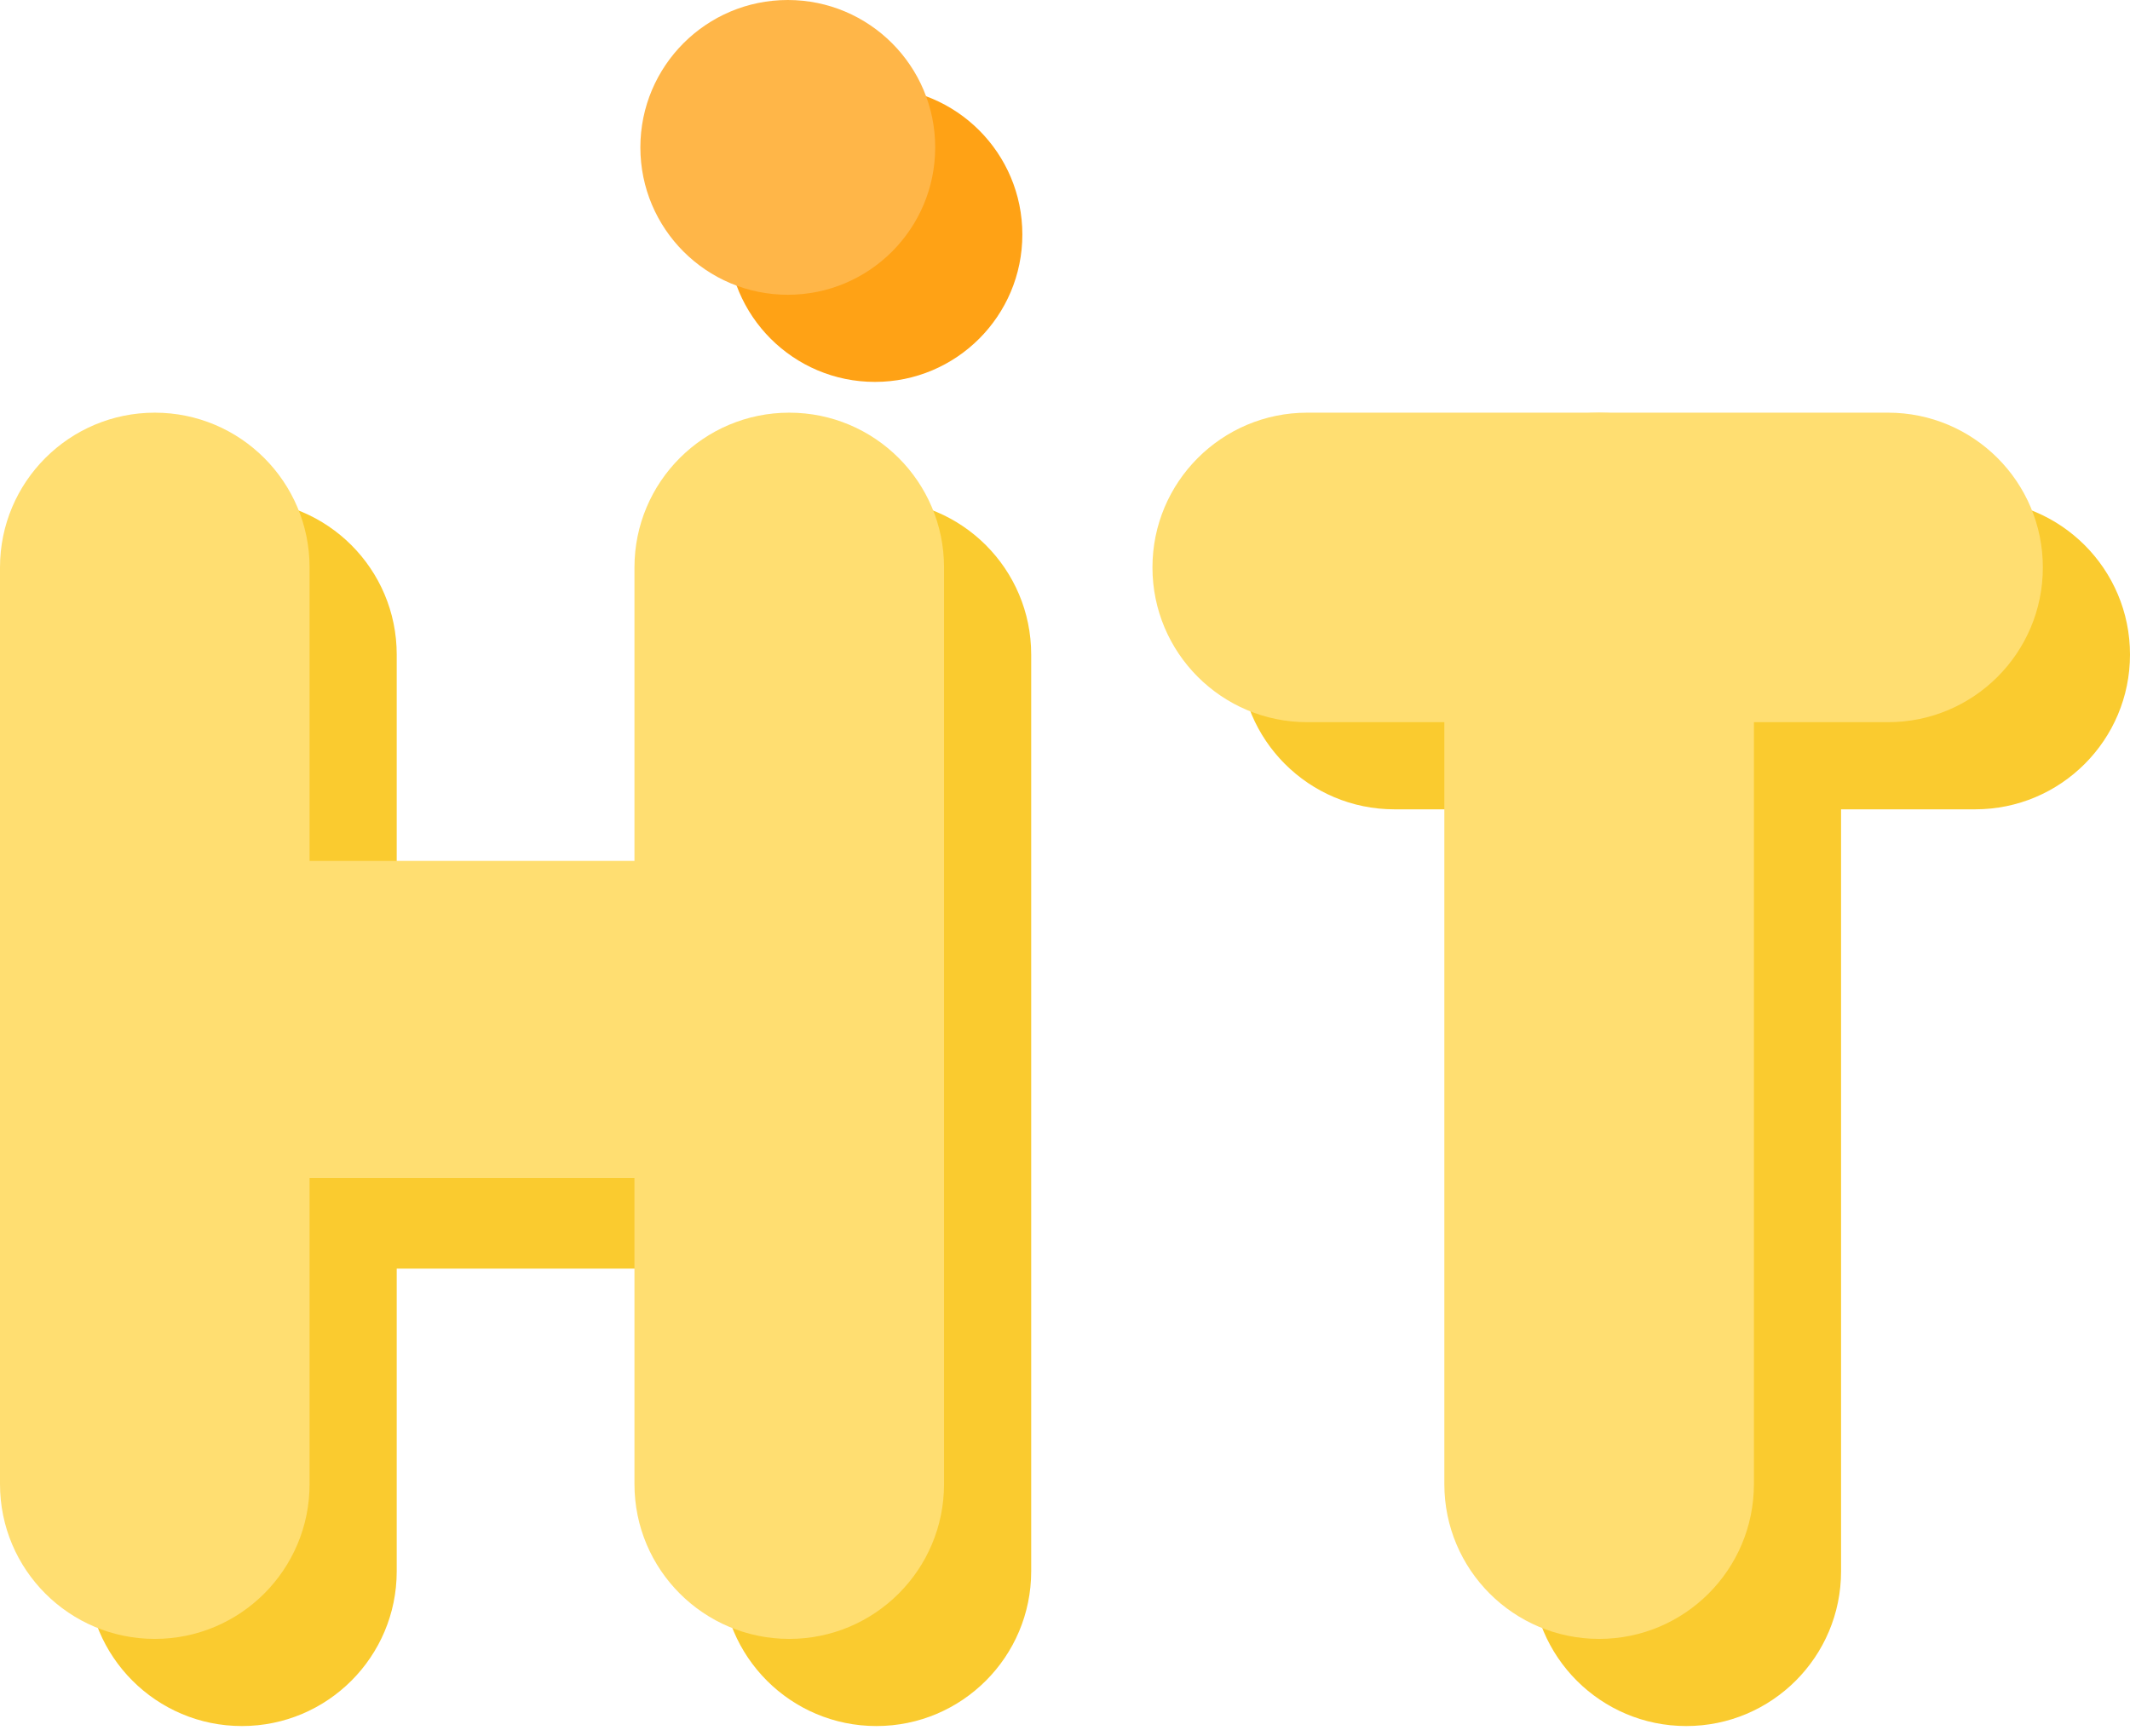
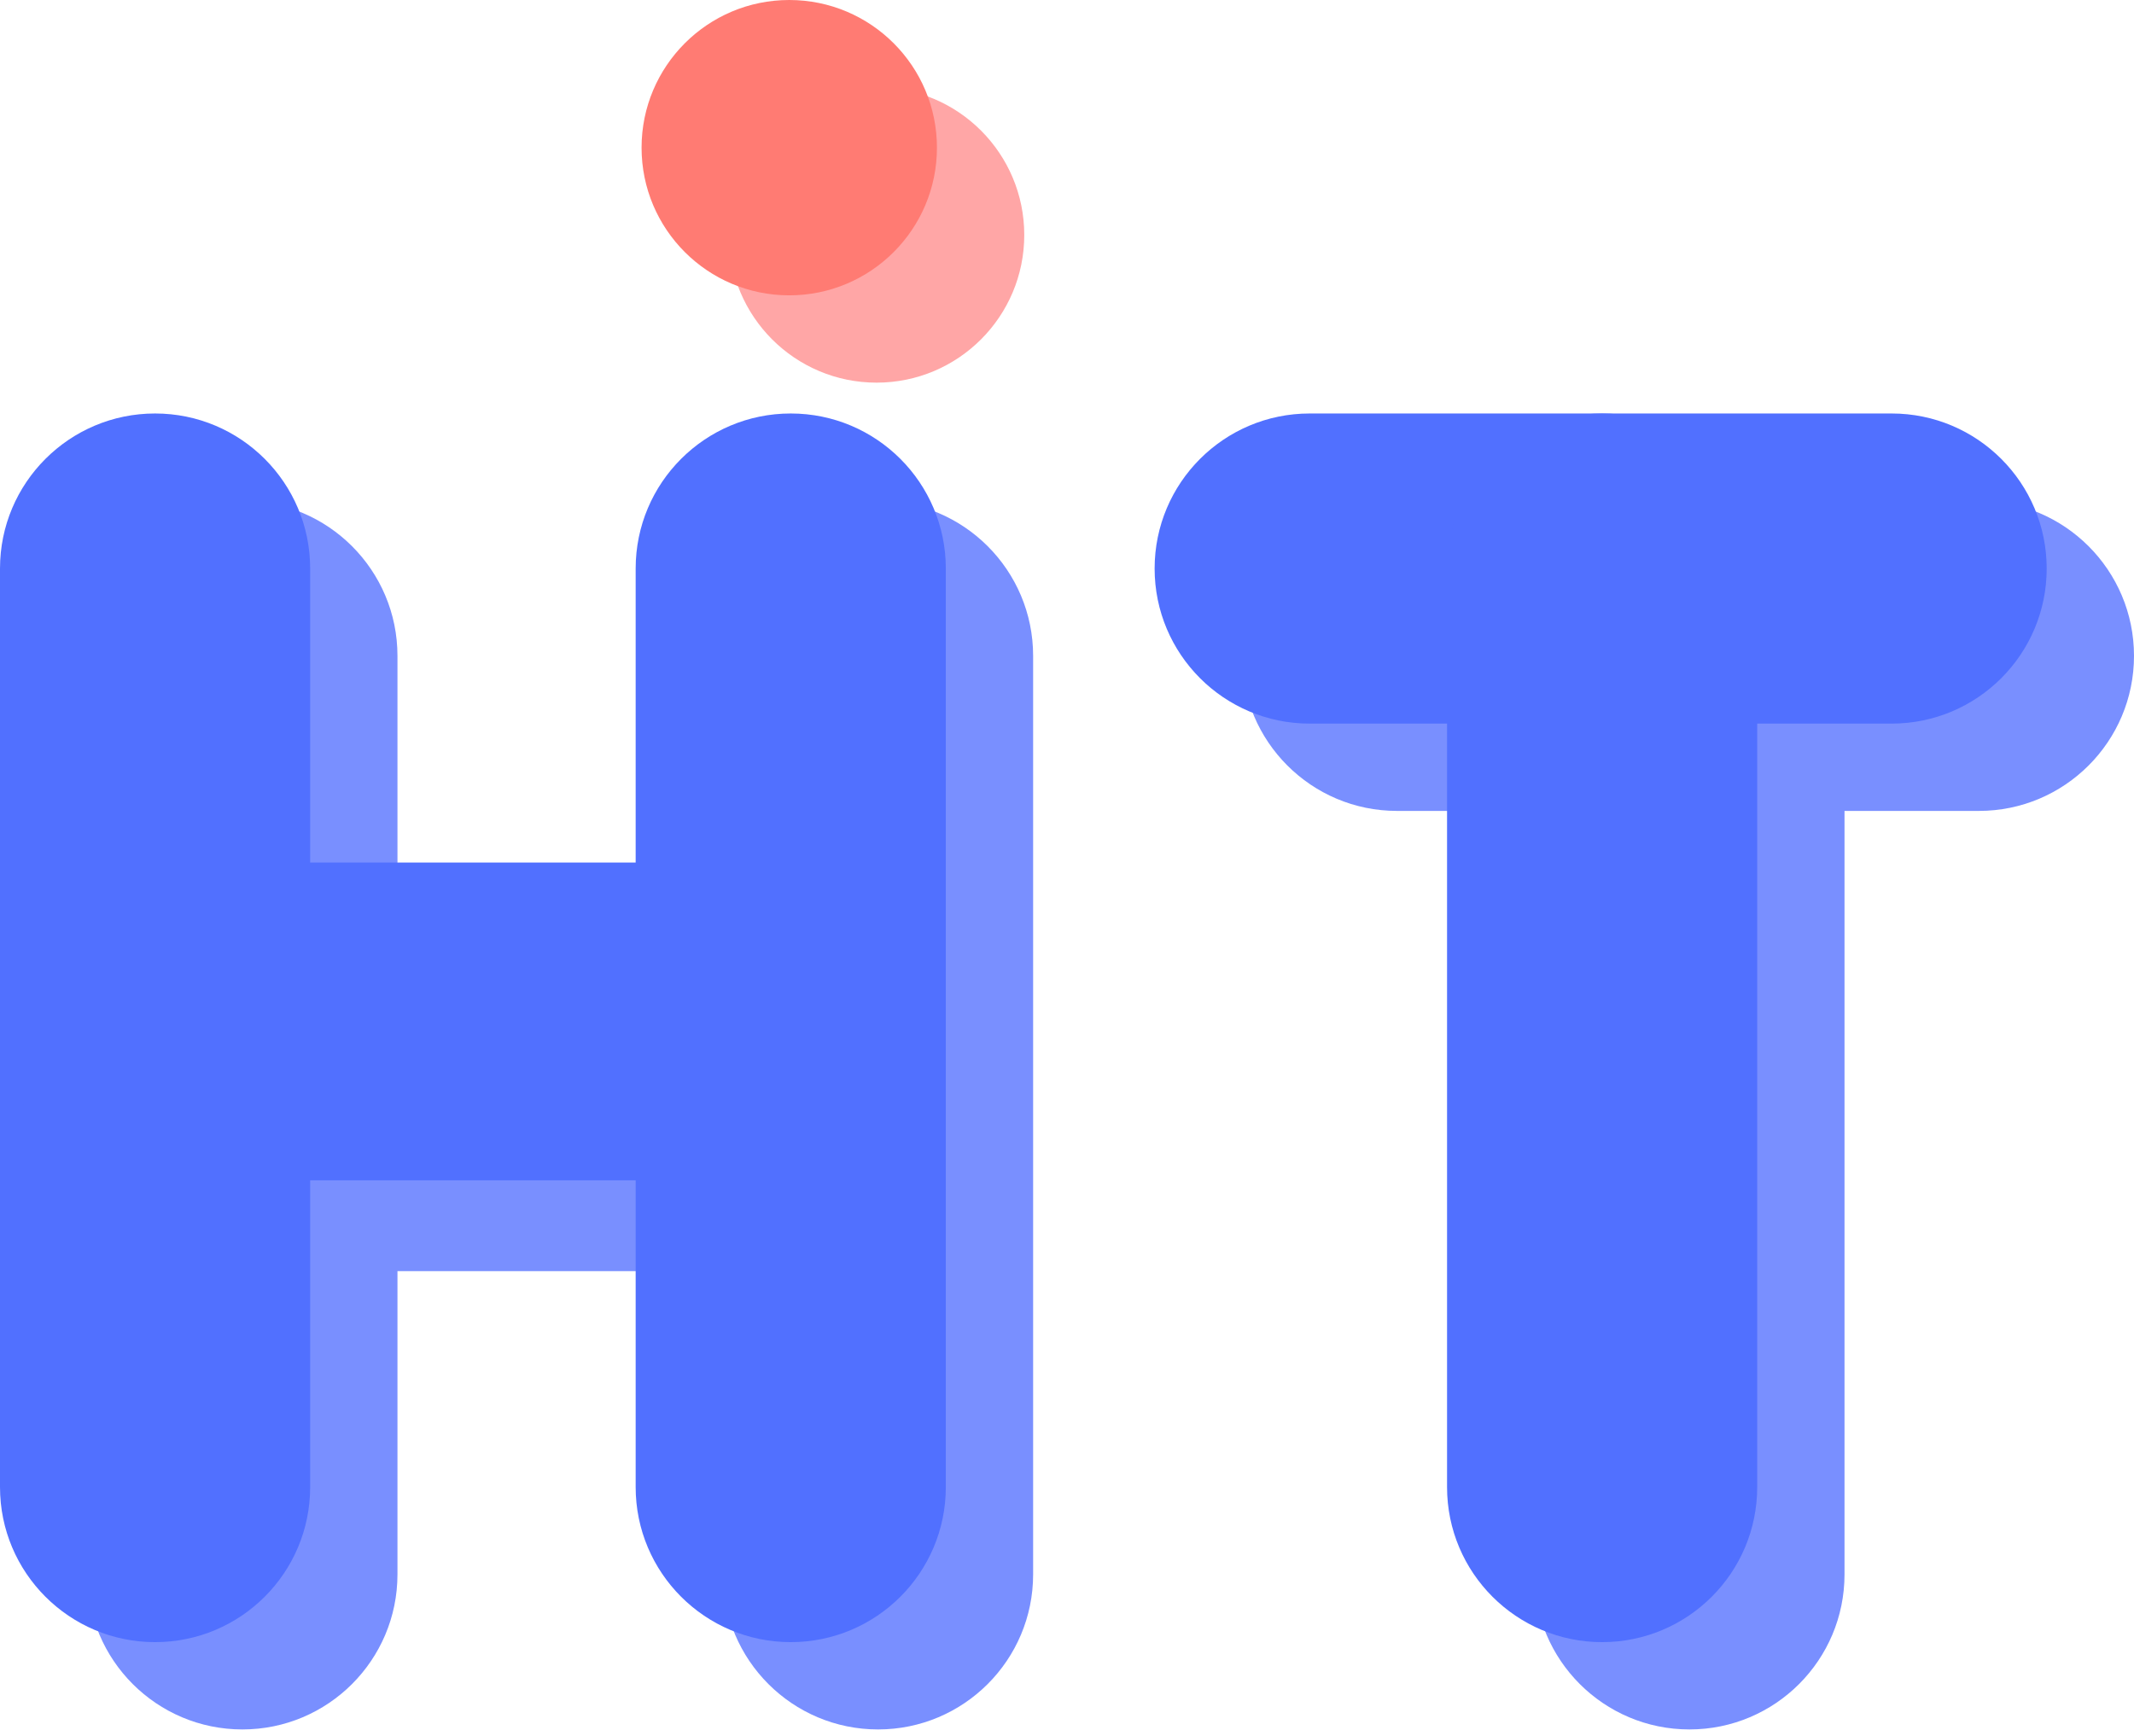
- <svg xmlns="http://www.w3.org/2000/svg" width="200" height="163" viewBox="0 0 200 163" fill="none">
-   <rect x="8.183" y="46.941" width="29.068" height="115.164" rx="14.534" fill="#FACB2F" />
-   <rect x="8.511" y="89.362" width="78.723" height="29.787" rx="14.894" fill="#FACB2F" />
-   <rect x="116.395" y="46.941" width="83.605" height="29.068" rx="14.534" fill="#FACB2F" />
-   <rect x="67.758" y="46.941" width="29.068" height="115.164" rx="14.534" fill="#FACB2F" />
-   <rect x="143.802" y="46.941" width="29.068" height="115.164" rx="14.534" fill="#FACB2F" />
-   <ellipse cx="82.153" cy="22.025" rx="13.842" ry="13.842" fill="#FFA215" />
-   <rect y="38.757" width="29.068" height="115.164" rx="14.534" fill="#FFDE71" />
-   <rect y="80.851" width="80.851" height="29.787" rx="14.894" fill="#FFDE71" />
-   <rect x="108.212" y="38.757" width="83.605" height="29.068" rx="14.534" fill="#FFDE71" />
-   <rect x="59.574" y="38.757" width="29.068" height="115.164" rx="14.534" fill="#FFDE71" />
-   <rect x="135.619" y="38.757" width="29.068" height="115.164" rx="14.534" fill="#FFDE71" />
-   <ellipse cx="73.97" cy="13.842" rx="13.842" ry="13.842" fill="#FFB648" />
+ <svg xmlns="http://www.w3.org/2000/svg" width="150" height="122" viewBox="0 0 150 122" fill="none">
+   <rect x="6.137" y="35.206" width="21.801" height="86.373" rx="10.9" fill="#798FFF" />
+   <rect x="6.383" y="67.021" width="59.042" height="22.34" rx="11.17" fill="#798FFF" />
+   <rect x="87.296" y="35.206" width="62.704" height="21.801" rx="10.9" fill="#798FFF" />
+   <rect x="50.818" y="35.206" width="21.801" height="86.373" rx="10.9" fill="#798FFF" />
+   <rect x="107.851" y="35.206" width="21.801" height="86.373" rx="10.9" fill="#798FFF" />
+   <ellipse cx="61.615" cy="16.519" rx="10.381" ry="10.381" fill="#FFA6A6" />
+   <rect y="29.068" width="21.801" height="86.373" rx="10.9" fill="#5170FF" />
+   <rect y="60.638" width="60.638" height="22.34" rx="11.17" fill="#5170FF" />
+   <rect x="81.159" y="29.068" width="62.704" height="21.801" rx="10.9" fill="#5170FF" />
+   <rect x="44.681" y="29.068" width="21.801" height="86.373" rx="10.9" fill="#5170FF" />
+   <rect x="101.714" y="29.068" width="21.801" height="86.373" rx="10.9" fill="#5170FF" />
+   <ellipse cx="55.477" cy="10.381" rx="10.381" ry="10.381" fill="#FF7B73" />
</svg>
